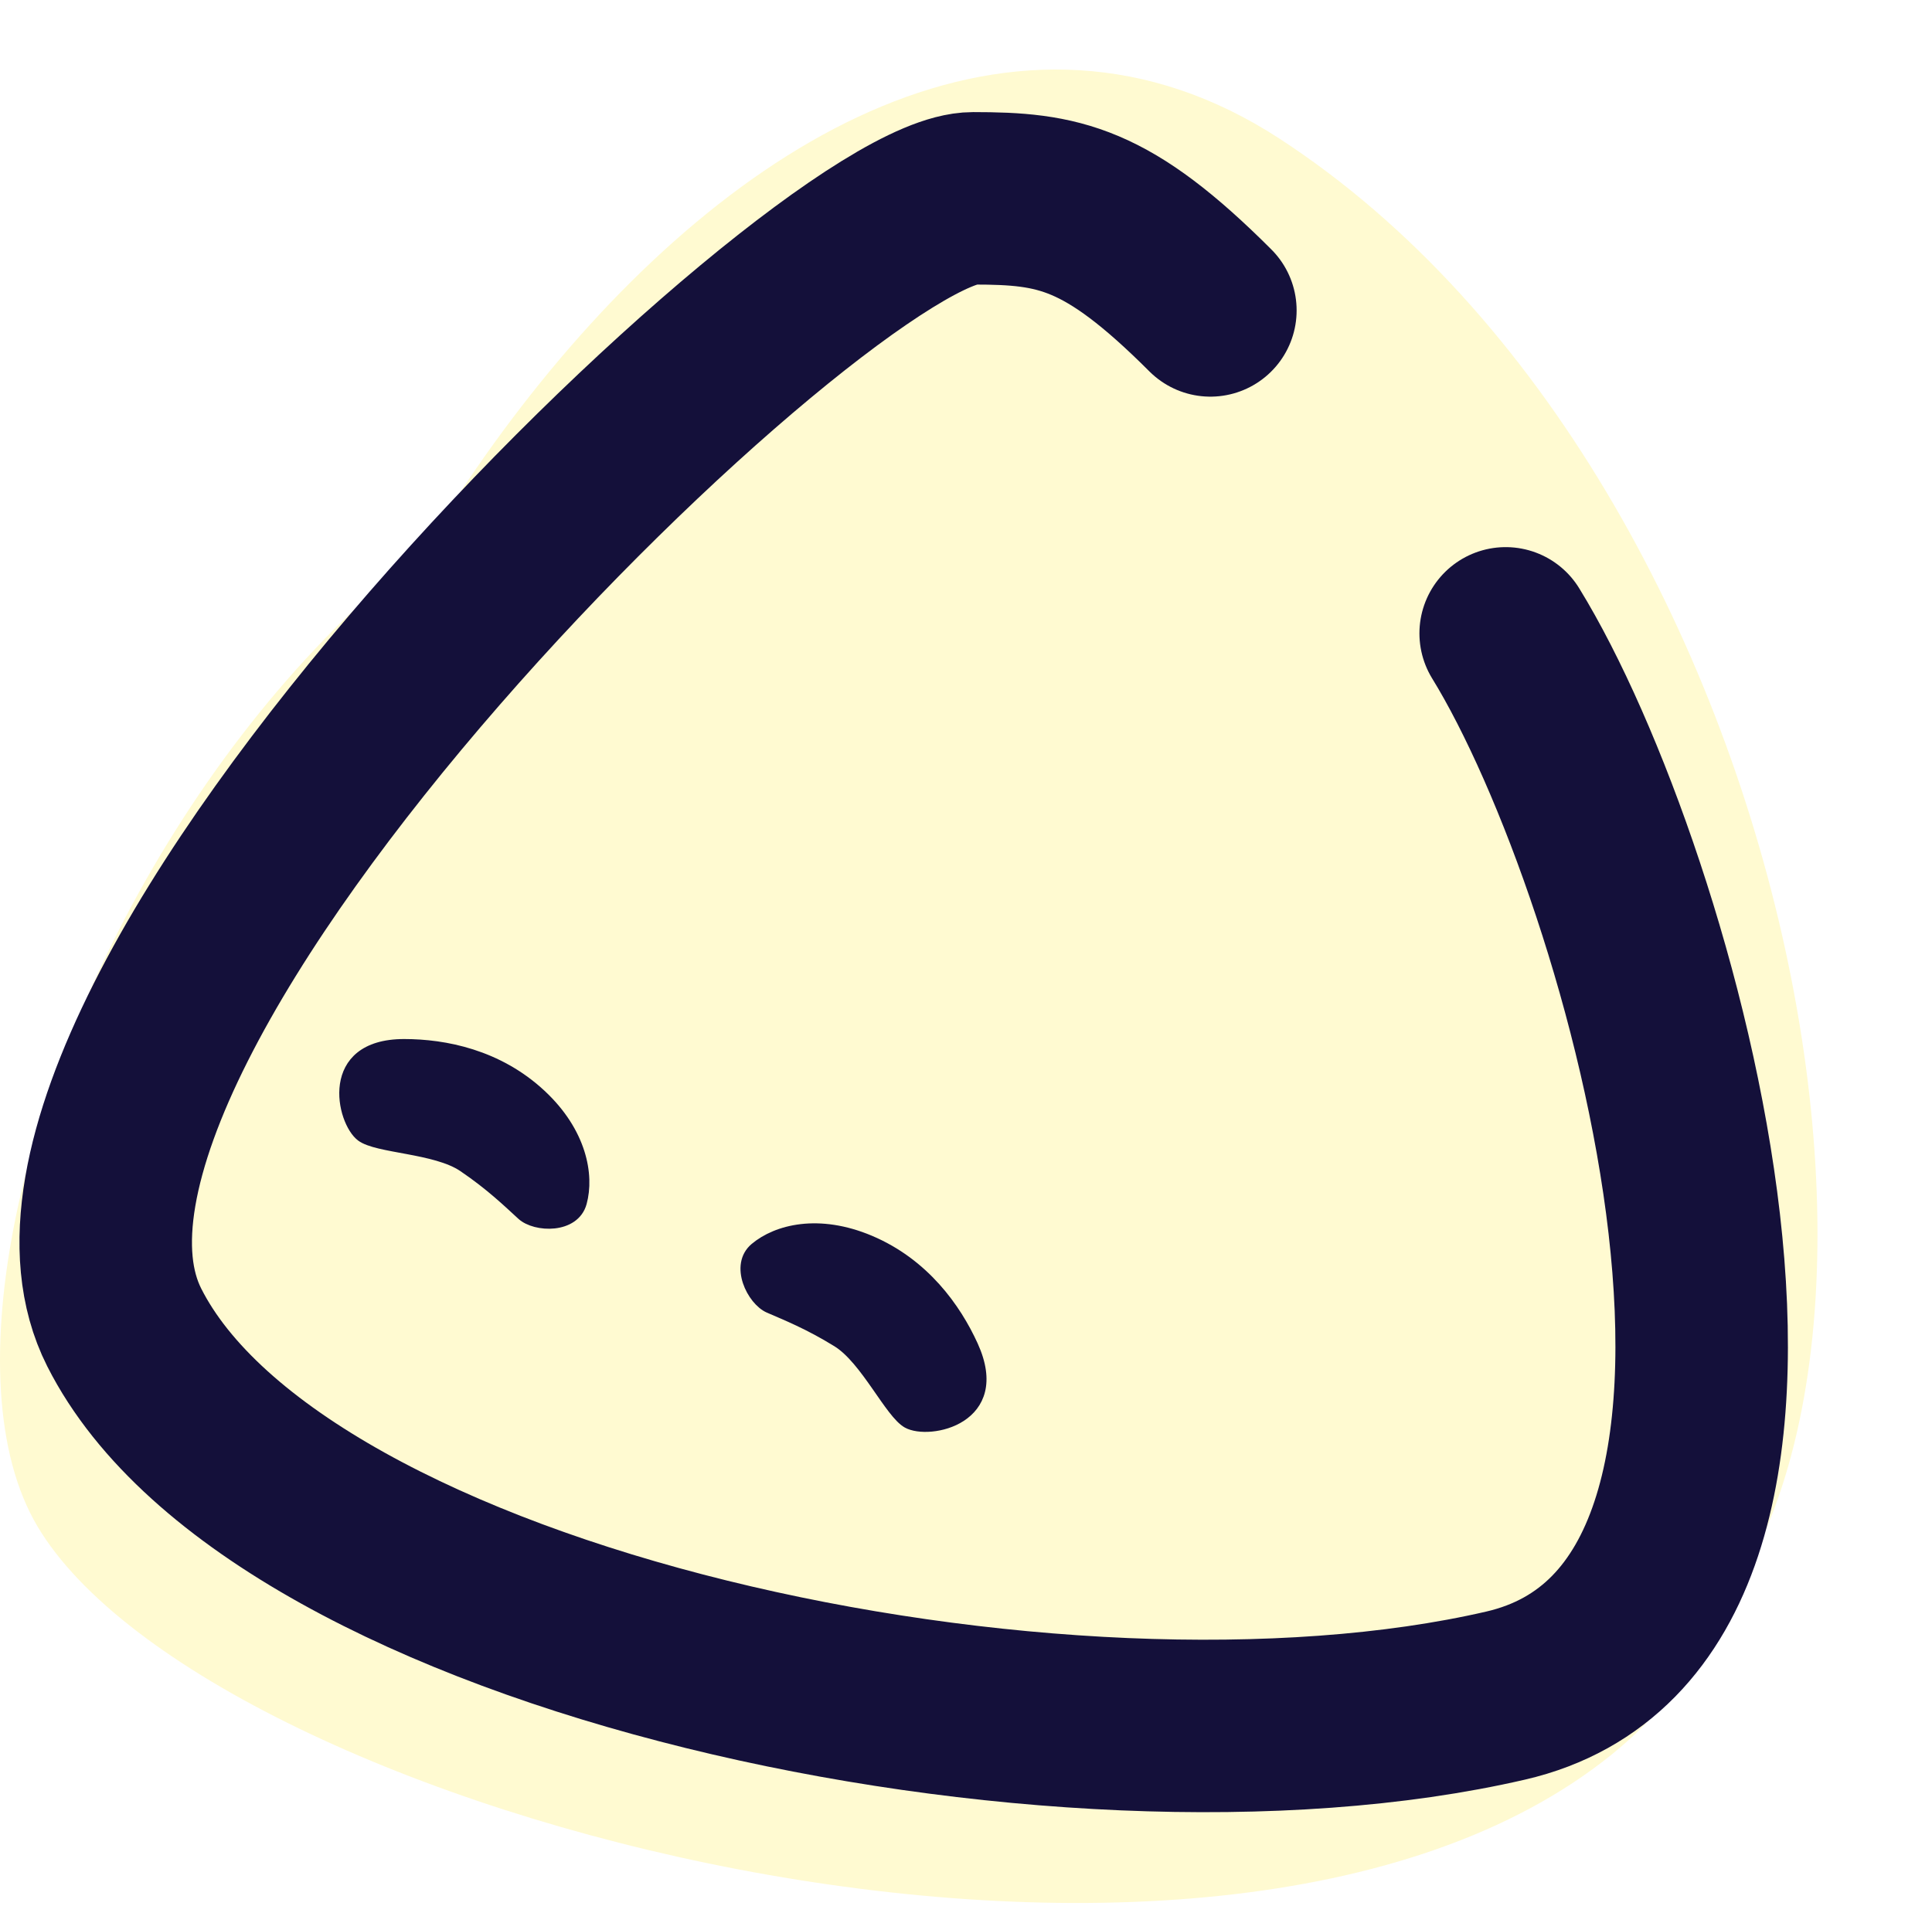
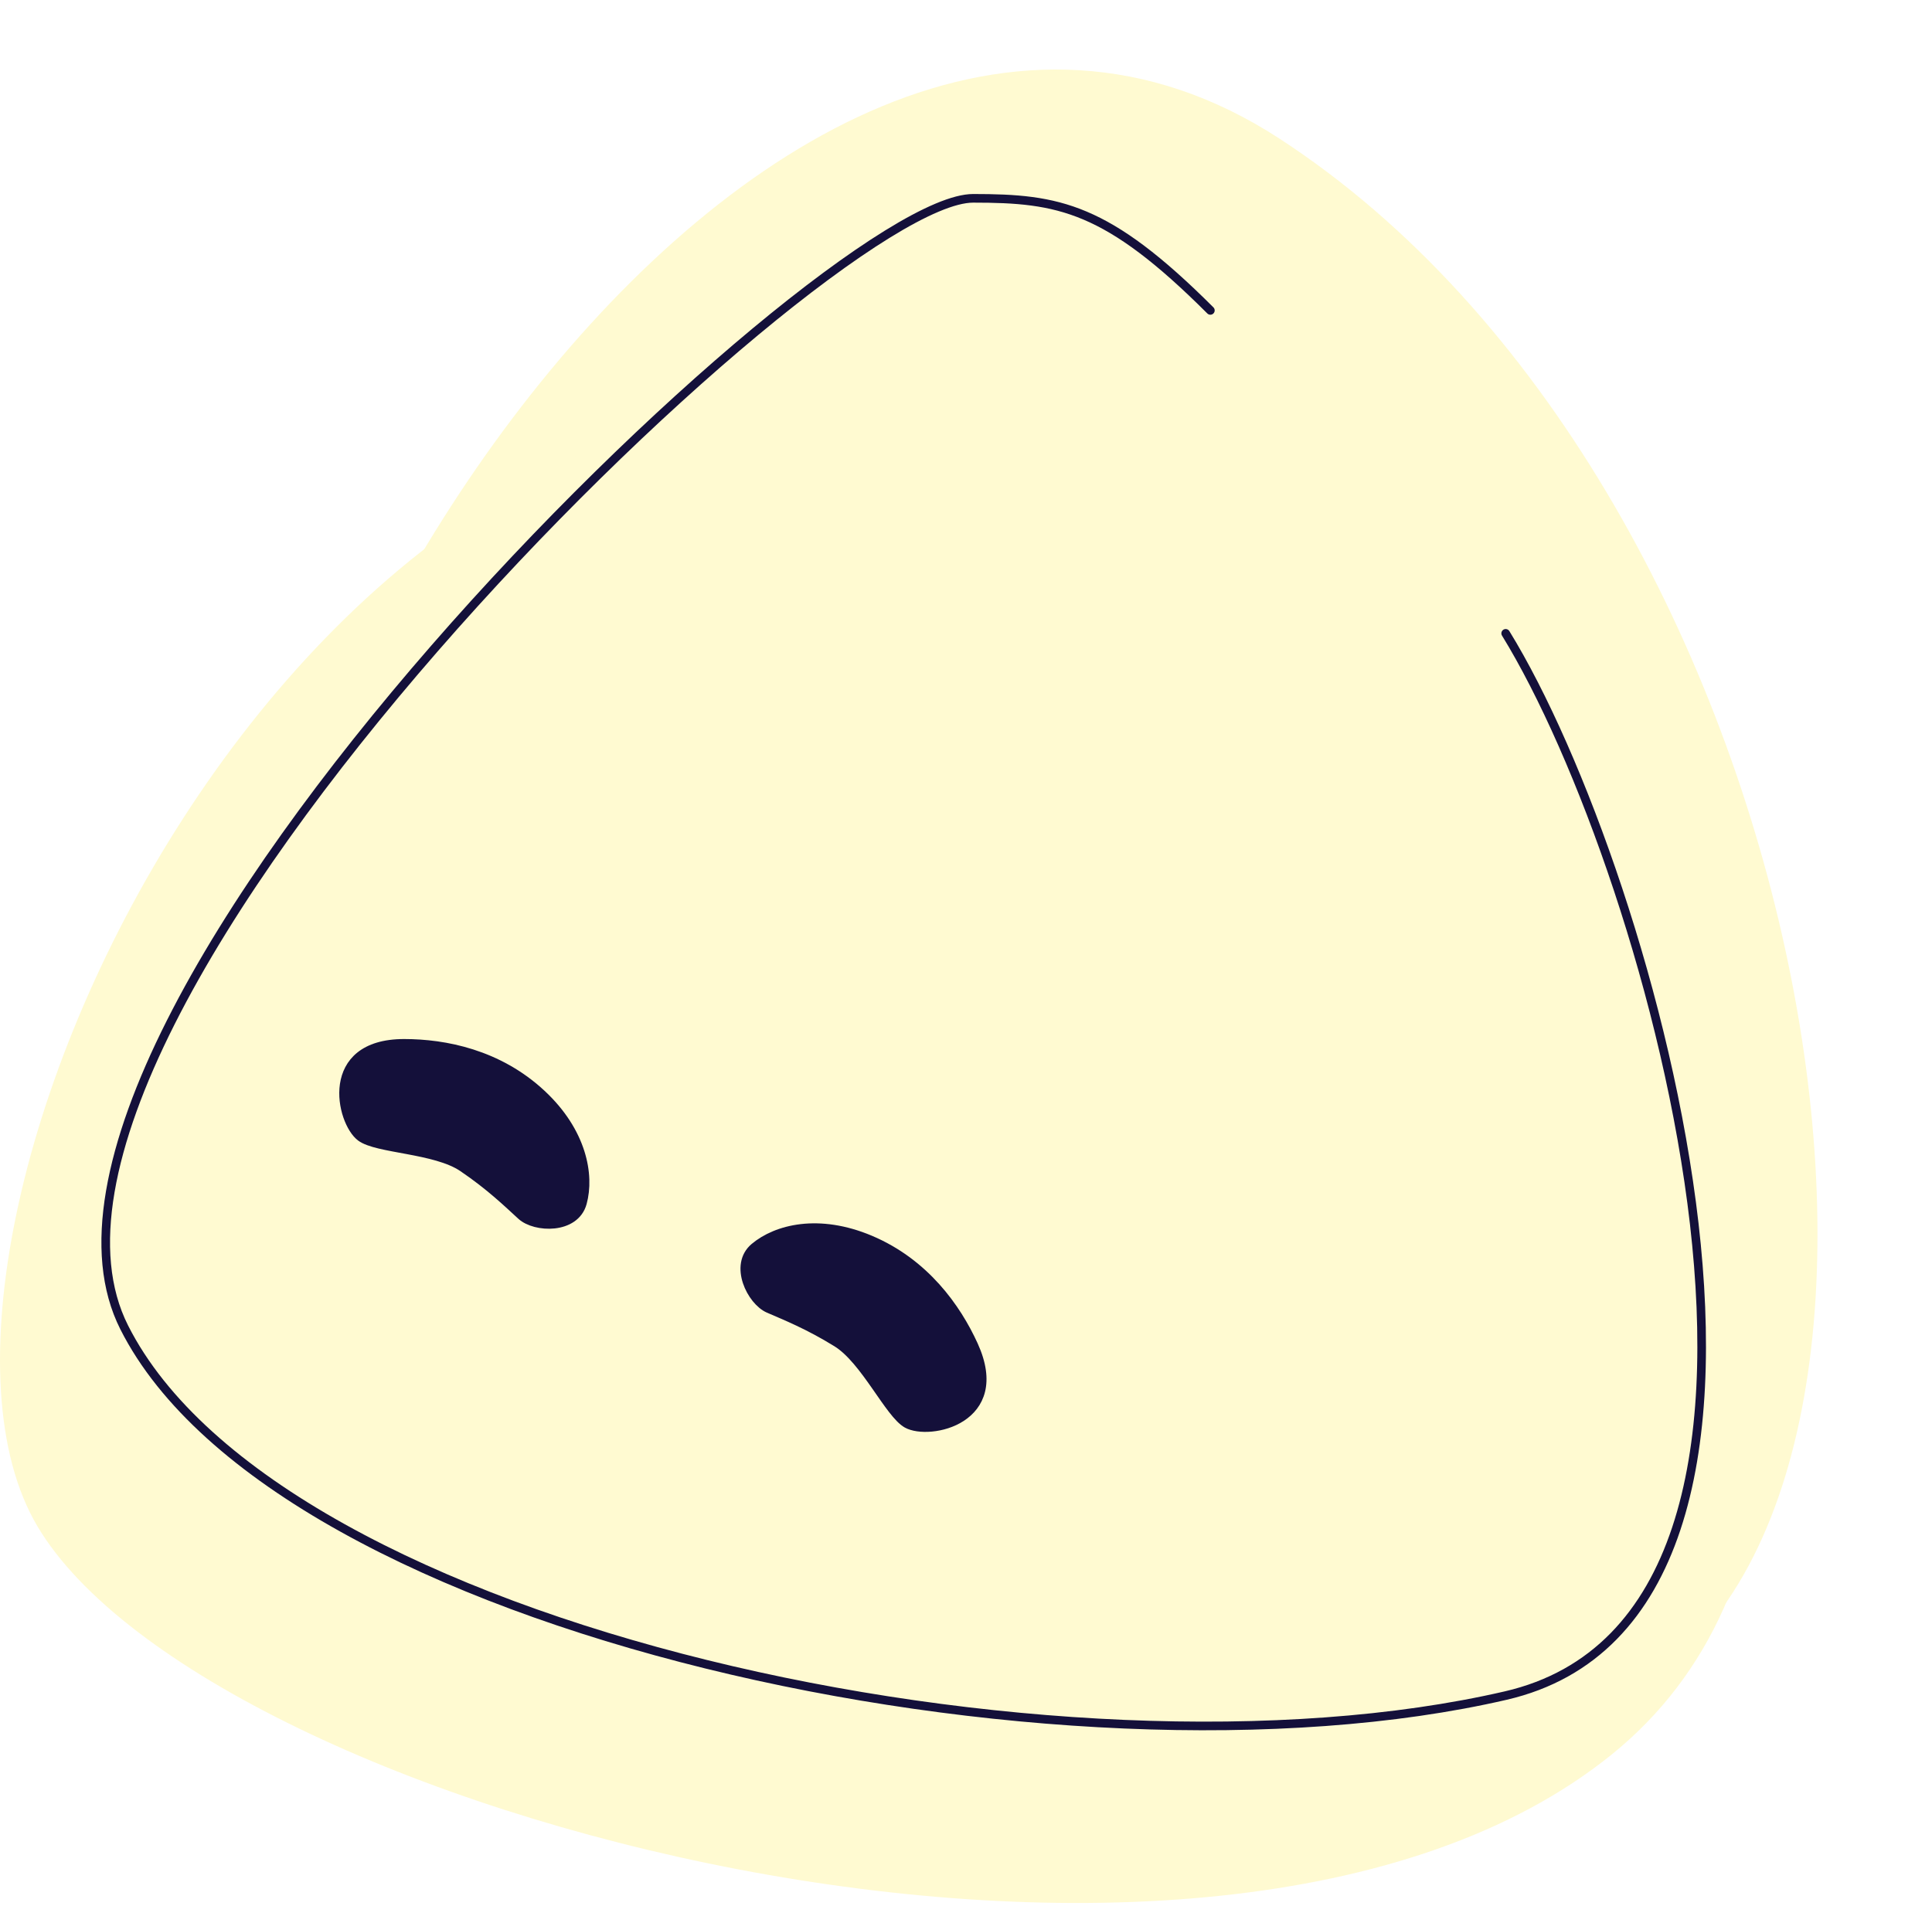
<svg xmlns="http://www.w3.org/2000/svg" width="224" height="221" viewBox="0 0 224 221" fill="none">
  <path d="M31.481 132.946C17.109 96.049 87.126 -23.803 148.371 16.093C209.616 55.99 228.844 167.497 192.117 194.191C155.39 220.885 45.853 169.844 31.481 132.946Z" fill="#FFFAD1" />
  <path d="M4.335 177C-15.387 143.743 34.435 34.653 108.347 47.166C182.259 59.678 233.335 166 186.835 203.5C140.335 241 24.056 210.257 4.335 177Z" fill="#FFFAD1" />
-   <path d="M140.333 36C128.333 24 122.751 23 112.833 23C95.335 23 -3.445 118.598 14.404 153.945C32.252 189.292 123.126 208.54 174.571 196.641C215.728 187.122 191.72 101.332 174.571 73.451" stroke="#14103A" stroke-width="20" stroke-linecap="round" />
+   <path d="M140.333 36C128.333 24 122.751 23 112.833 23C95.335 23 -3.445 118.598 14.404 153.945C32.252 189.292 123.126 208.54 174.571 196.641C215.728 187.122 191.72 101.332 174.571 73.451" stroke="#14103A" strokeWidth="20" stroke-linecap="round" />
  <path d="M41.821 131.871C39.459 130.108 37.404 121 46.855 121C51.581 121 57.793 122.203 62.804 126.876C67.529 131.284 68.415 136.279 67.529 139.511C66.674 142.629 62.047 142.449 60.441 140.98C58.835 139.511 56.835 137.561 53.648 135.397C50.462 133.233 43.711 133.282 41.821 131.871Z" fill="#14103A" stroke="#14103A" />
  <path d="M105.15 165.119C107.736 166.563 116.851 164.694 112.898 156.008C110.921 151.666 107.232 146.453 100.901 143.776C94.93 141.252 90.032 142.498 87.473 144.645C85.005 146.717 87.103 150.895 89.106 151.765C91.11 152.636 93.713 153.669 97.008 155.705C100.302 157.741 103.081 163.964 105.15 165.119Z" fill="#14103A" stroke="#14103A" />
</svg>
